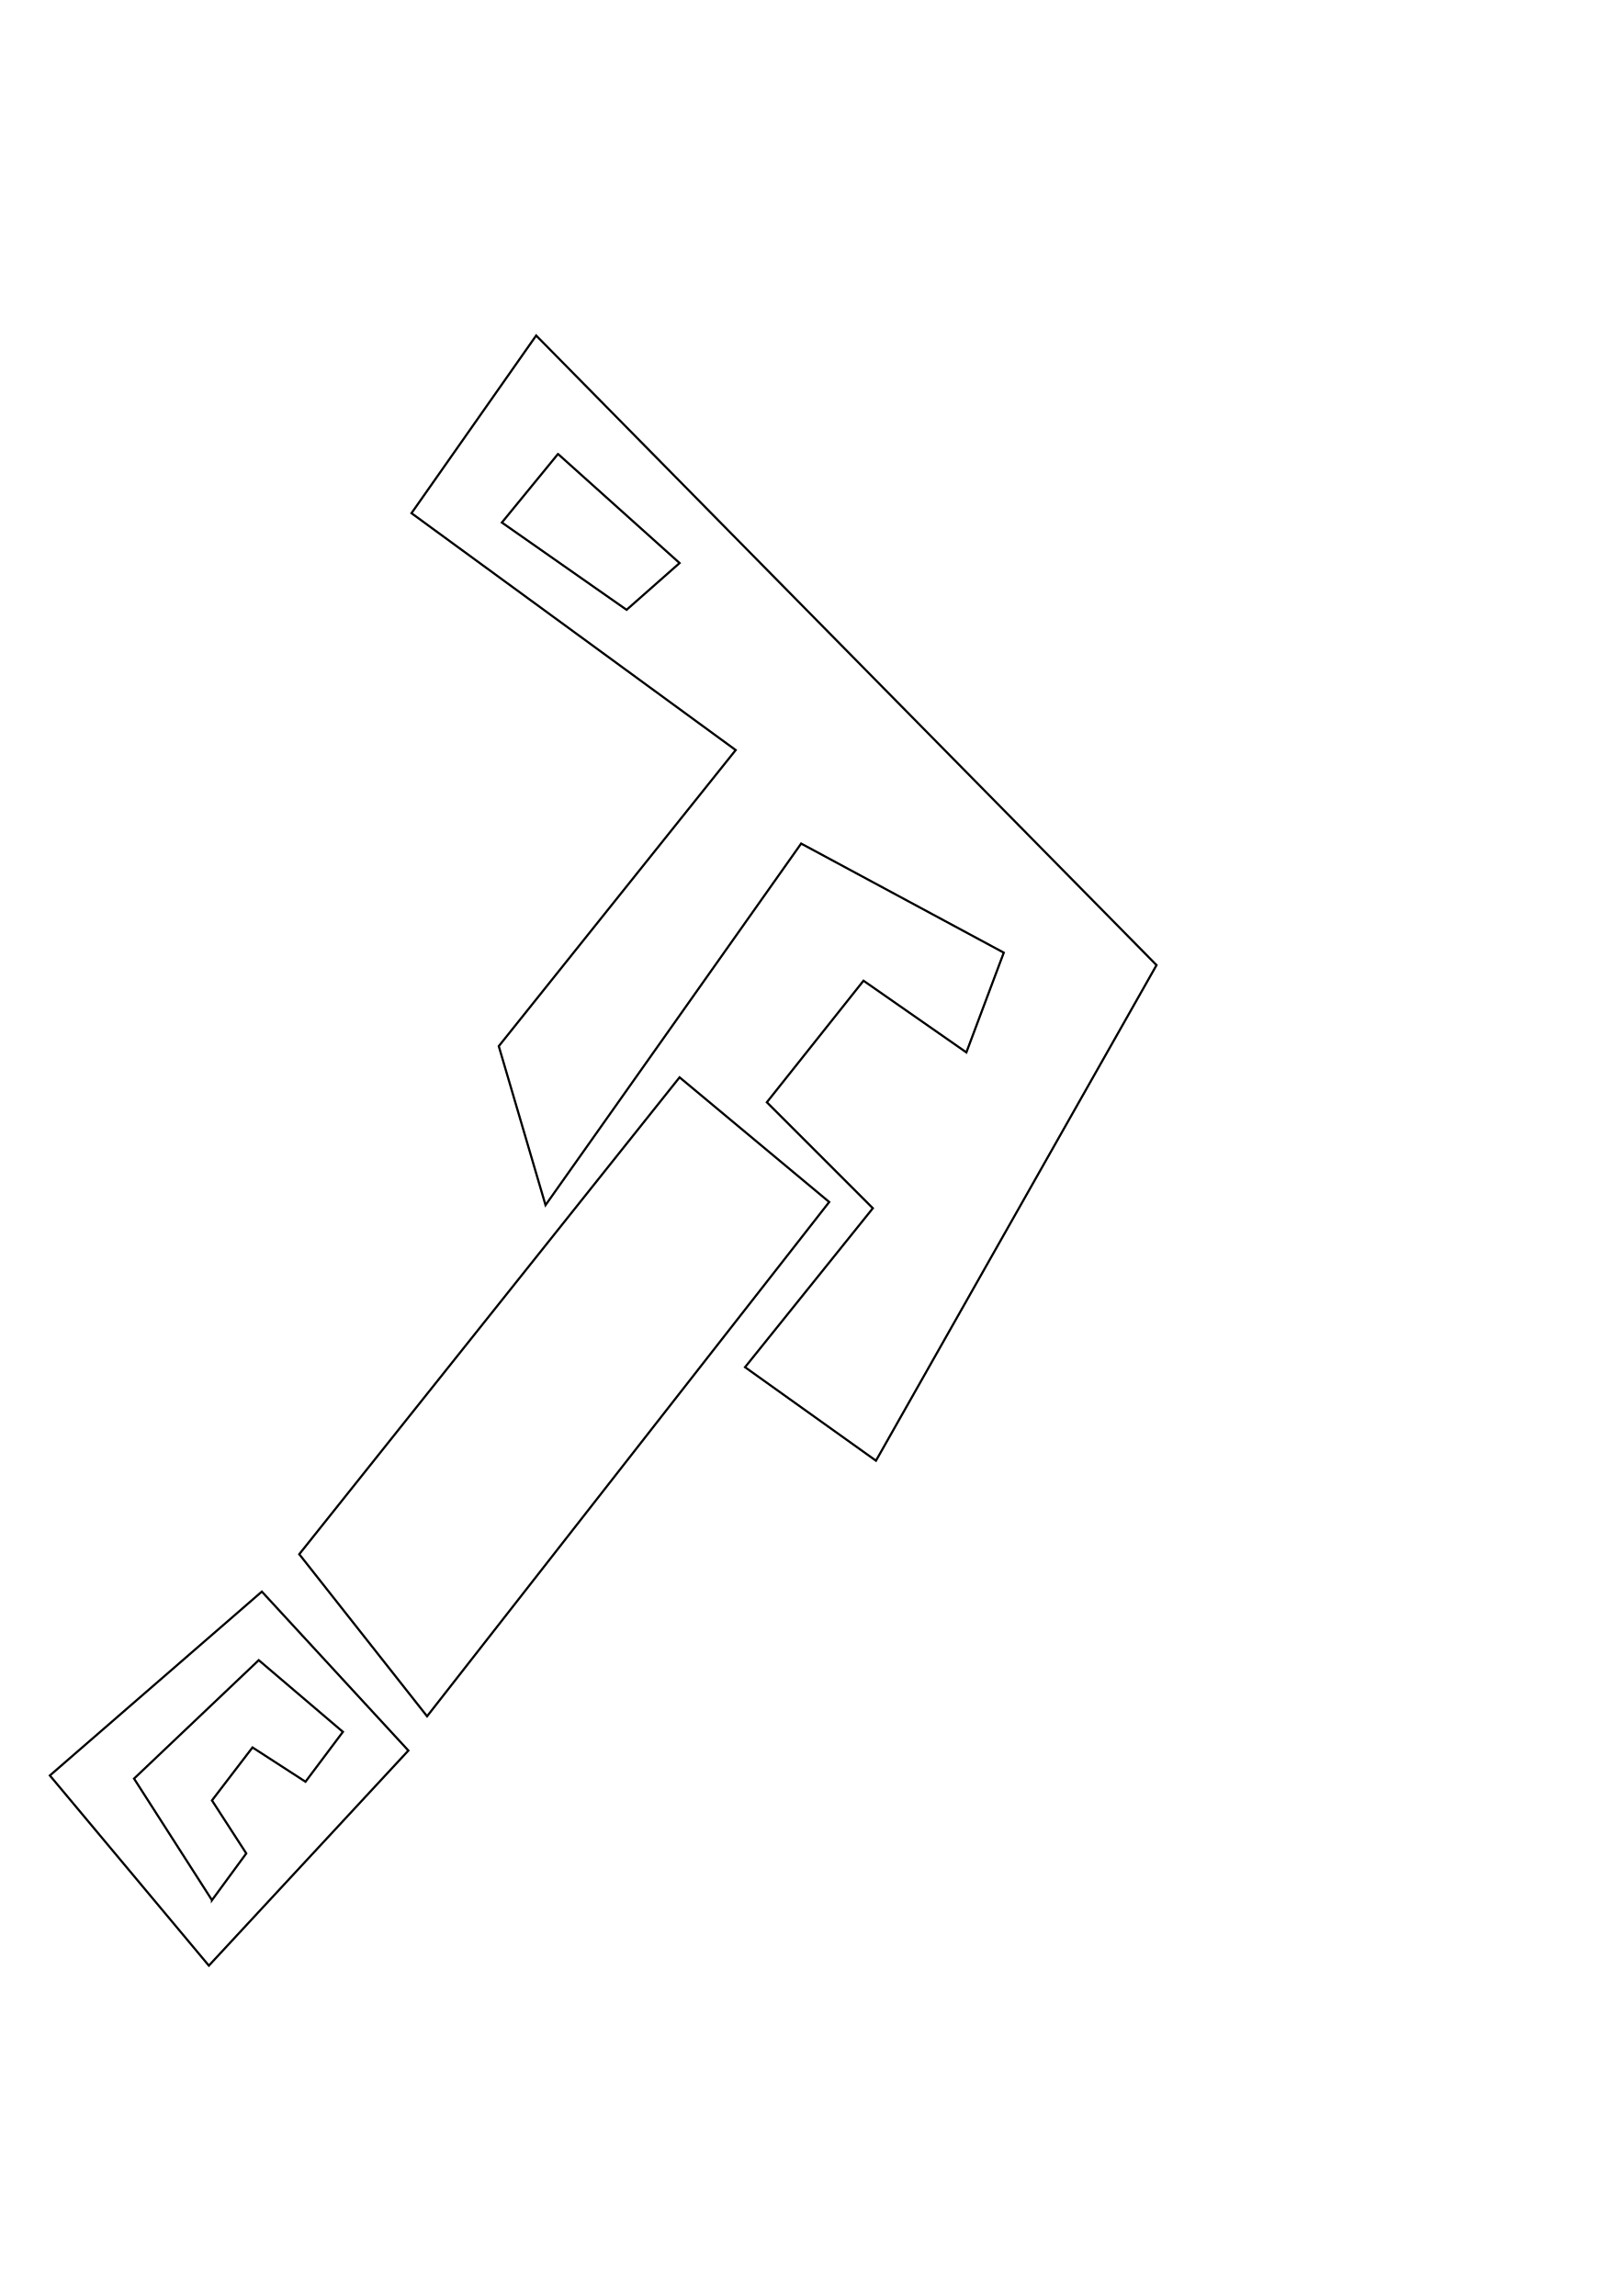
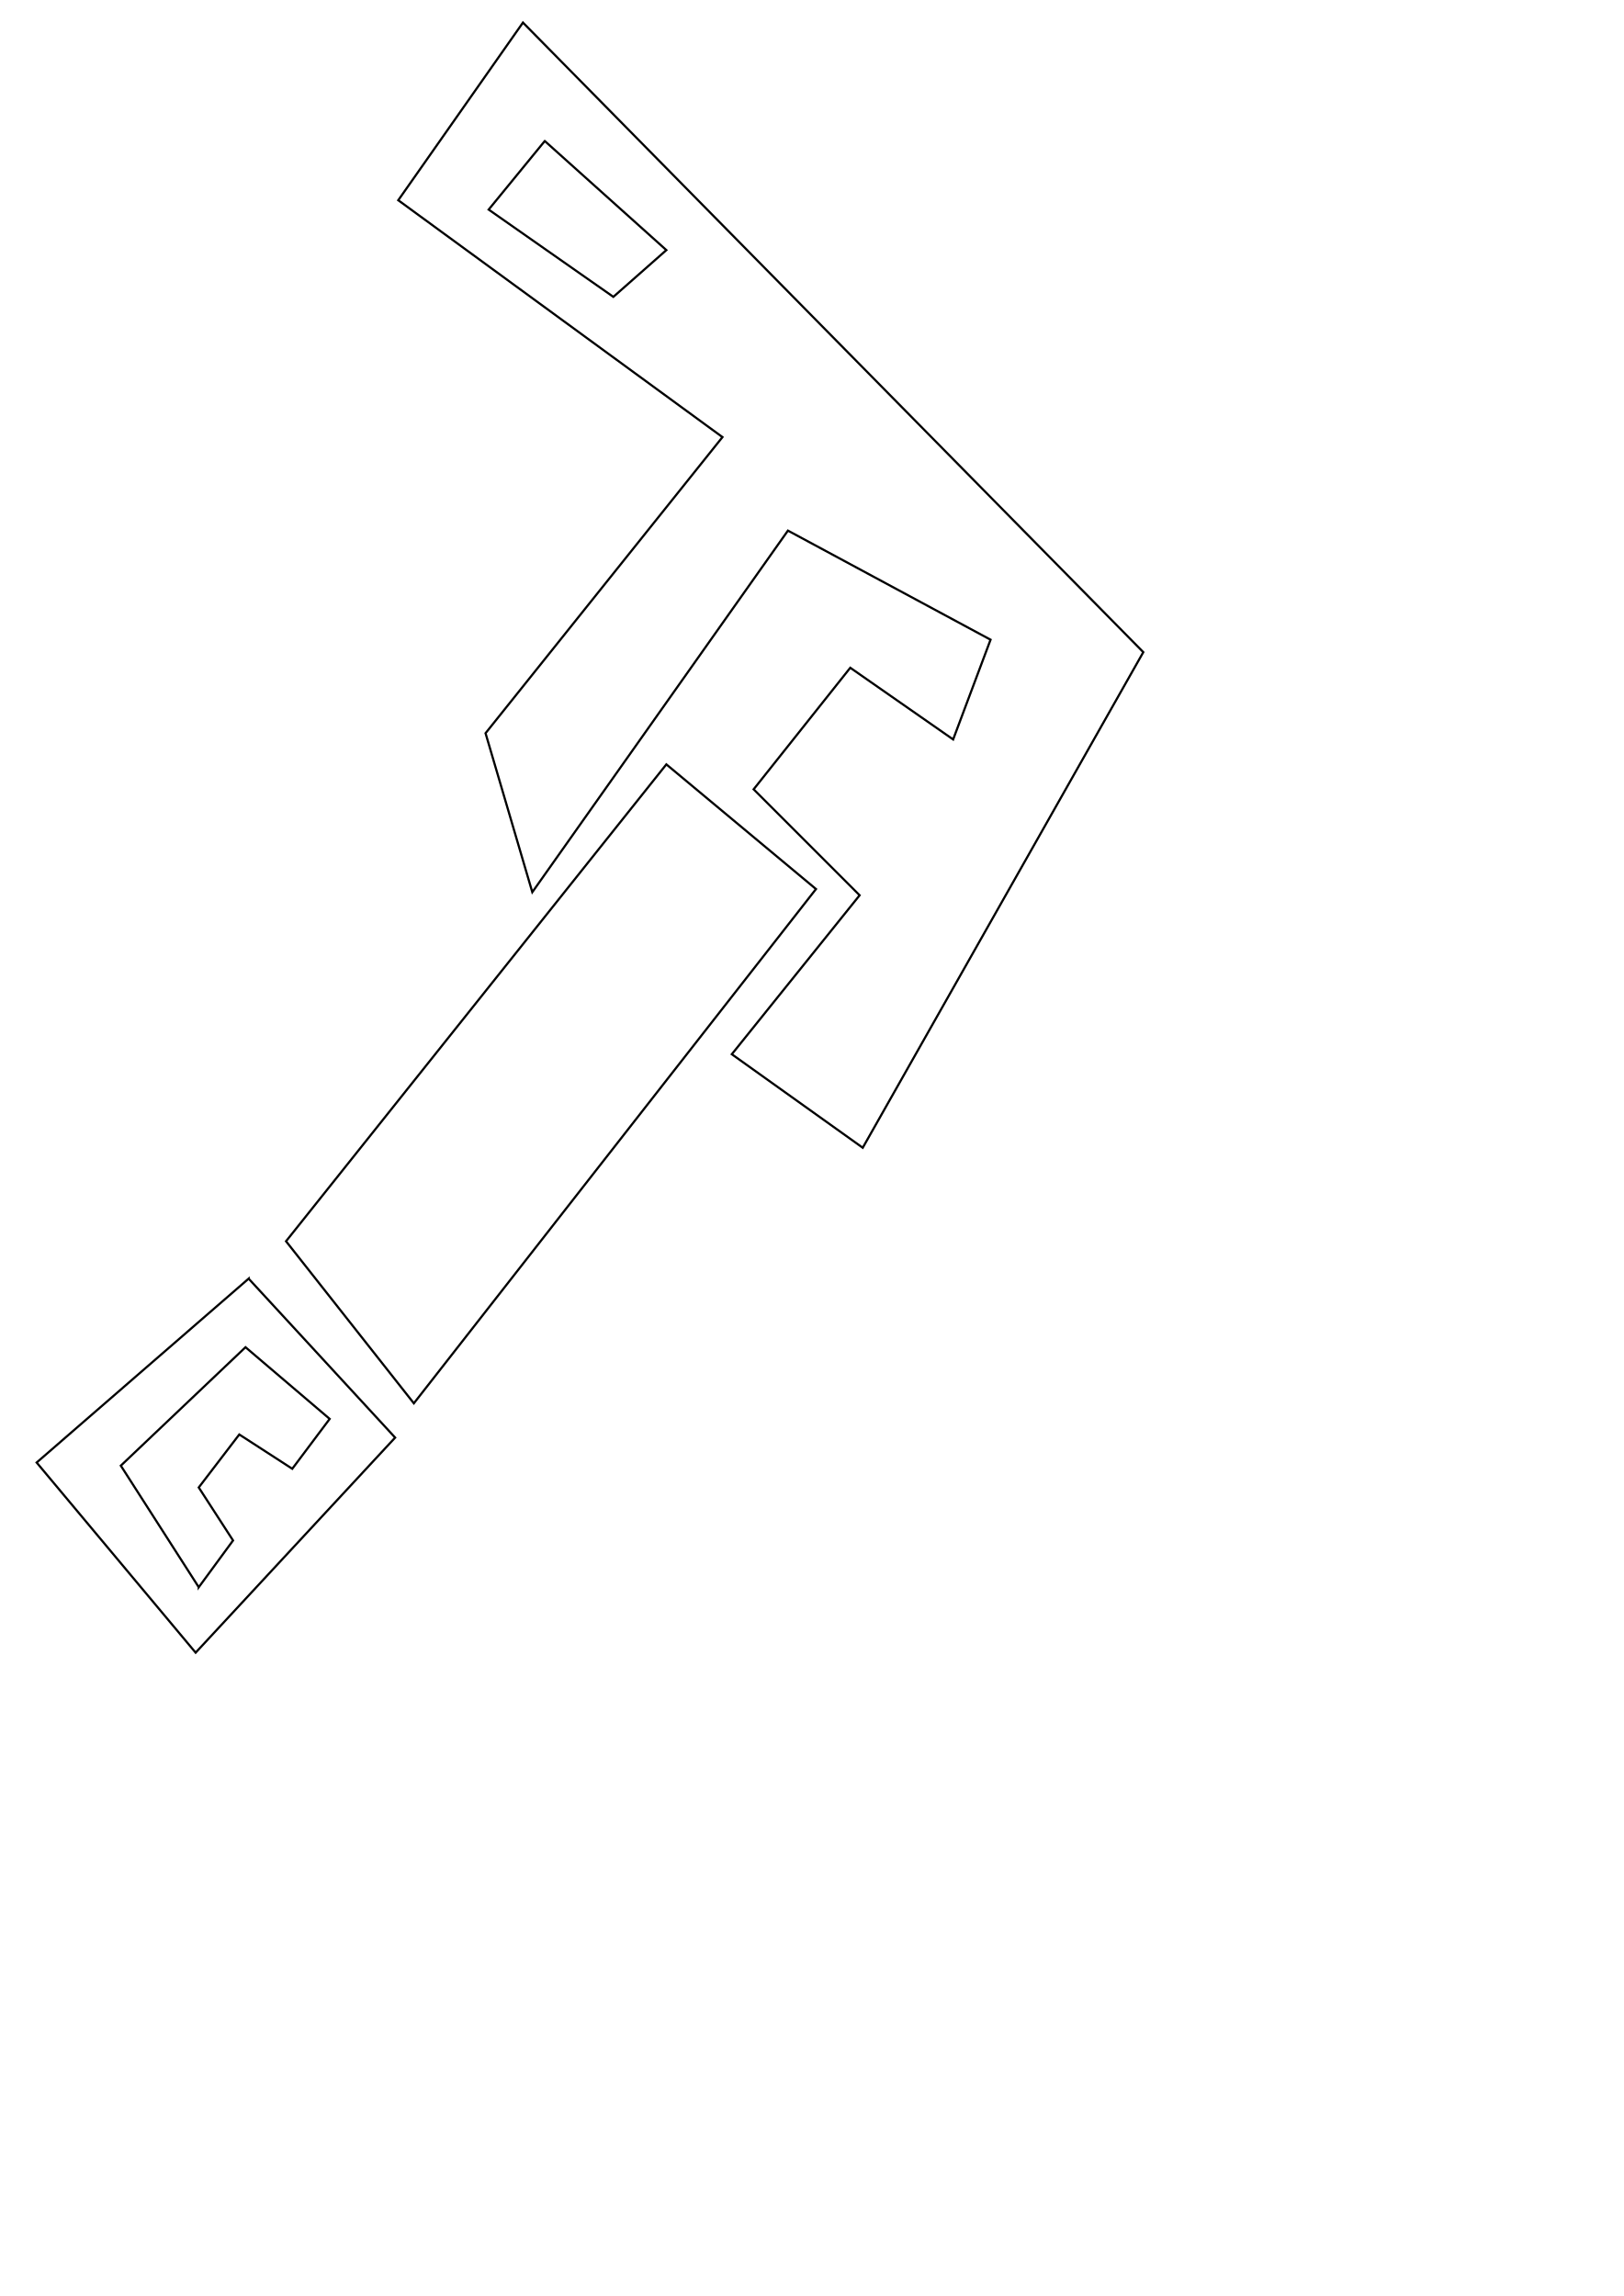
<svg xmlns="http://www.w3.org/2000/svg" width="744.094" height="1052.362" id="svg2" version="1.1">
  <defs id="defs4">
    </defs>
  <g id="layer1">
-     <path style="fill:none;stroke:#000000;stroke-width:1px;stroke-linecap:butt;stroke-linejoin:miter;stroke-opacity:1" d="M 228.571,479.505 337.143,343.791 188.571,235.219 245.714,153.791 530,442.362 401.429,669.505 l -60,-42.857 L 400,553.791 351.429,505.219 395.714,449.505 442.857,482.362 460,436.648 l -92.857,-50 L 250,552.362 228.571,479.505 z" id="path3588" />
-     <path style="fill:none;stroke:#000000;stroke-width:1px;stroke-linecap:butt;stroke-linejoin:miter;stroke-opacity:1" d="M 255.714,208.076 230,239.505 l 57.143,40 24.286,-21.429 -55.714,-50 z" id="path2823" />
-     <path style="fill:none;stroke:#000000;stroke-width:1px;stroke-linecap:butt;stroke-linejoin:miter;stroke-opacity:1" d="M 311.429,493.791 380,550.934 195.714,786.648 137.143,712.362 311.429,493.791 z" id="path2825" />
-     <path style="fill:none;stroke:#000000;stroke-width:1px;stroke-linecap:butt;stroke-linejoin:miter;stroke-opacity:1" d="M 97.143,870.934 61.429,815.219 118.571,760.934 157.143,793.791 140,816.648 l -24.286,-15.714 -18.571,24.286 15.714,24.286 -15.714,21.429 z" id="path2827" />
-     <path style="fill:none;stroke:#000000;stroke-width:1px;stroke-linecap:butt;stroke-linejoin:miter;stroke-opacity:1" d="M 120,729.505 187.143,802.362 95.714,900.934 22.857,813.791 120,729.505 z" id="path2829" />
+     <path style="fill:none;stroke:#000000;stroke-width:1px;stroke-linecap:butt;stroke-linejoin:miter;stroke-opacity:1" d="M 222.511,336.063 331.082,200.349 182.511,91.778 239.653,10.349 523.939,298.921 395.368,526.063 l -60,-42.857 58.571,-72.857 -48.571,-48.571 44.286,-55.714 47.143,32.857 17.143,-45.714 -92.857,-50 -117.143,165.714 -21.429,-72.857 z" id="bigpanel" />
+     <path style="fill:none;stroke:#000000;stroke-width:1px;stroke-linecap:butt;stroke-linejoin:miter;stroke-opacity:1" d="m 249.653,64.635 -25.714,31.429 57.143,40 24.286,-21.429 -55.714,-50 z" id="bighole" />
+     <path style="fill:none;stroke:#000000;stroke-width:1px;stroke-linecap:butt;stroke-linejoin:miter;stroke-opacity:1" d="M 305.368,350.349 373.939,407.492 189.653,643.206 131.082,568.921 305.368,350.349 z" id="path2825" />
+     <path style="fill:none;stroke:#000000;stroke-width:1px;stroke-linecap:butt;stroke-linejoin:miter;stroke-opacity:1" d="m 91.082,727.492 -35.714,-55.714 57.143,-54.286 38.571,32.857 -17.143,22.857 -24.286,-15.714 -18.571,24.286 15.714,24.286 -15.714,21.429 z" id="path2827" />
+     <path style="fill:none;stroke:#000000;stroke-width:1px;stroke-linecap:butt;stroke-linejoin:miter;stroke-opacity:1" d="m 113.939,586.063 67.143,72.857 -91.429,98.571 -72.857,-87.143 97.143,-84.286 z" id="path2829" />
  </g>
</svg>
